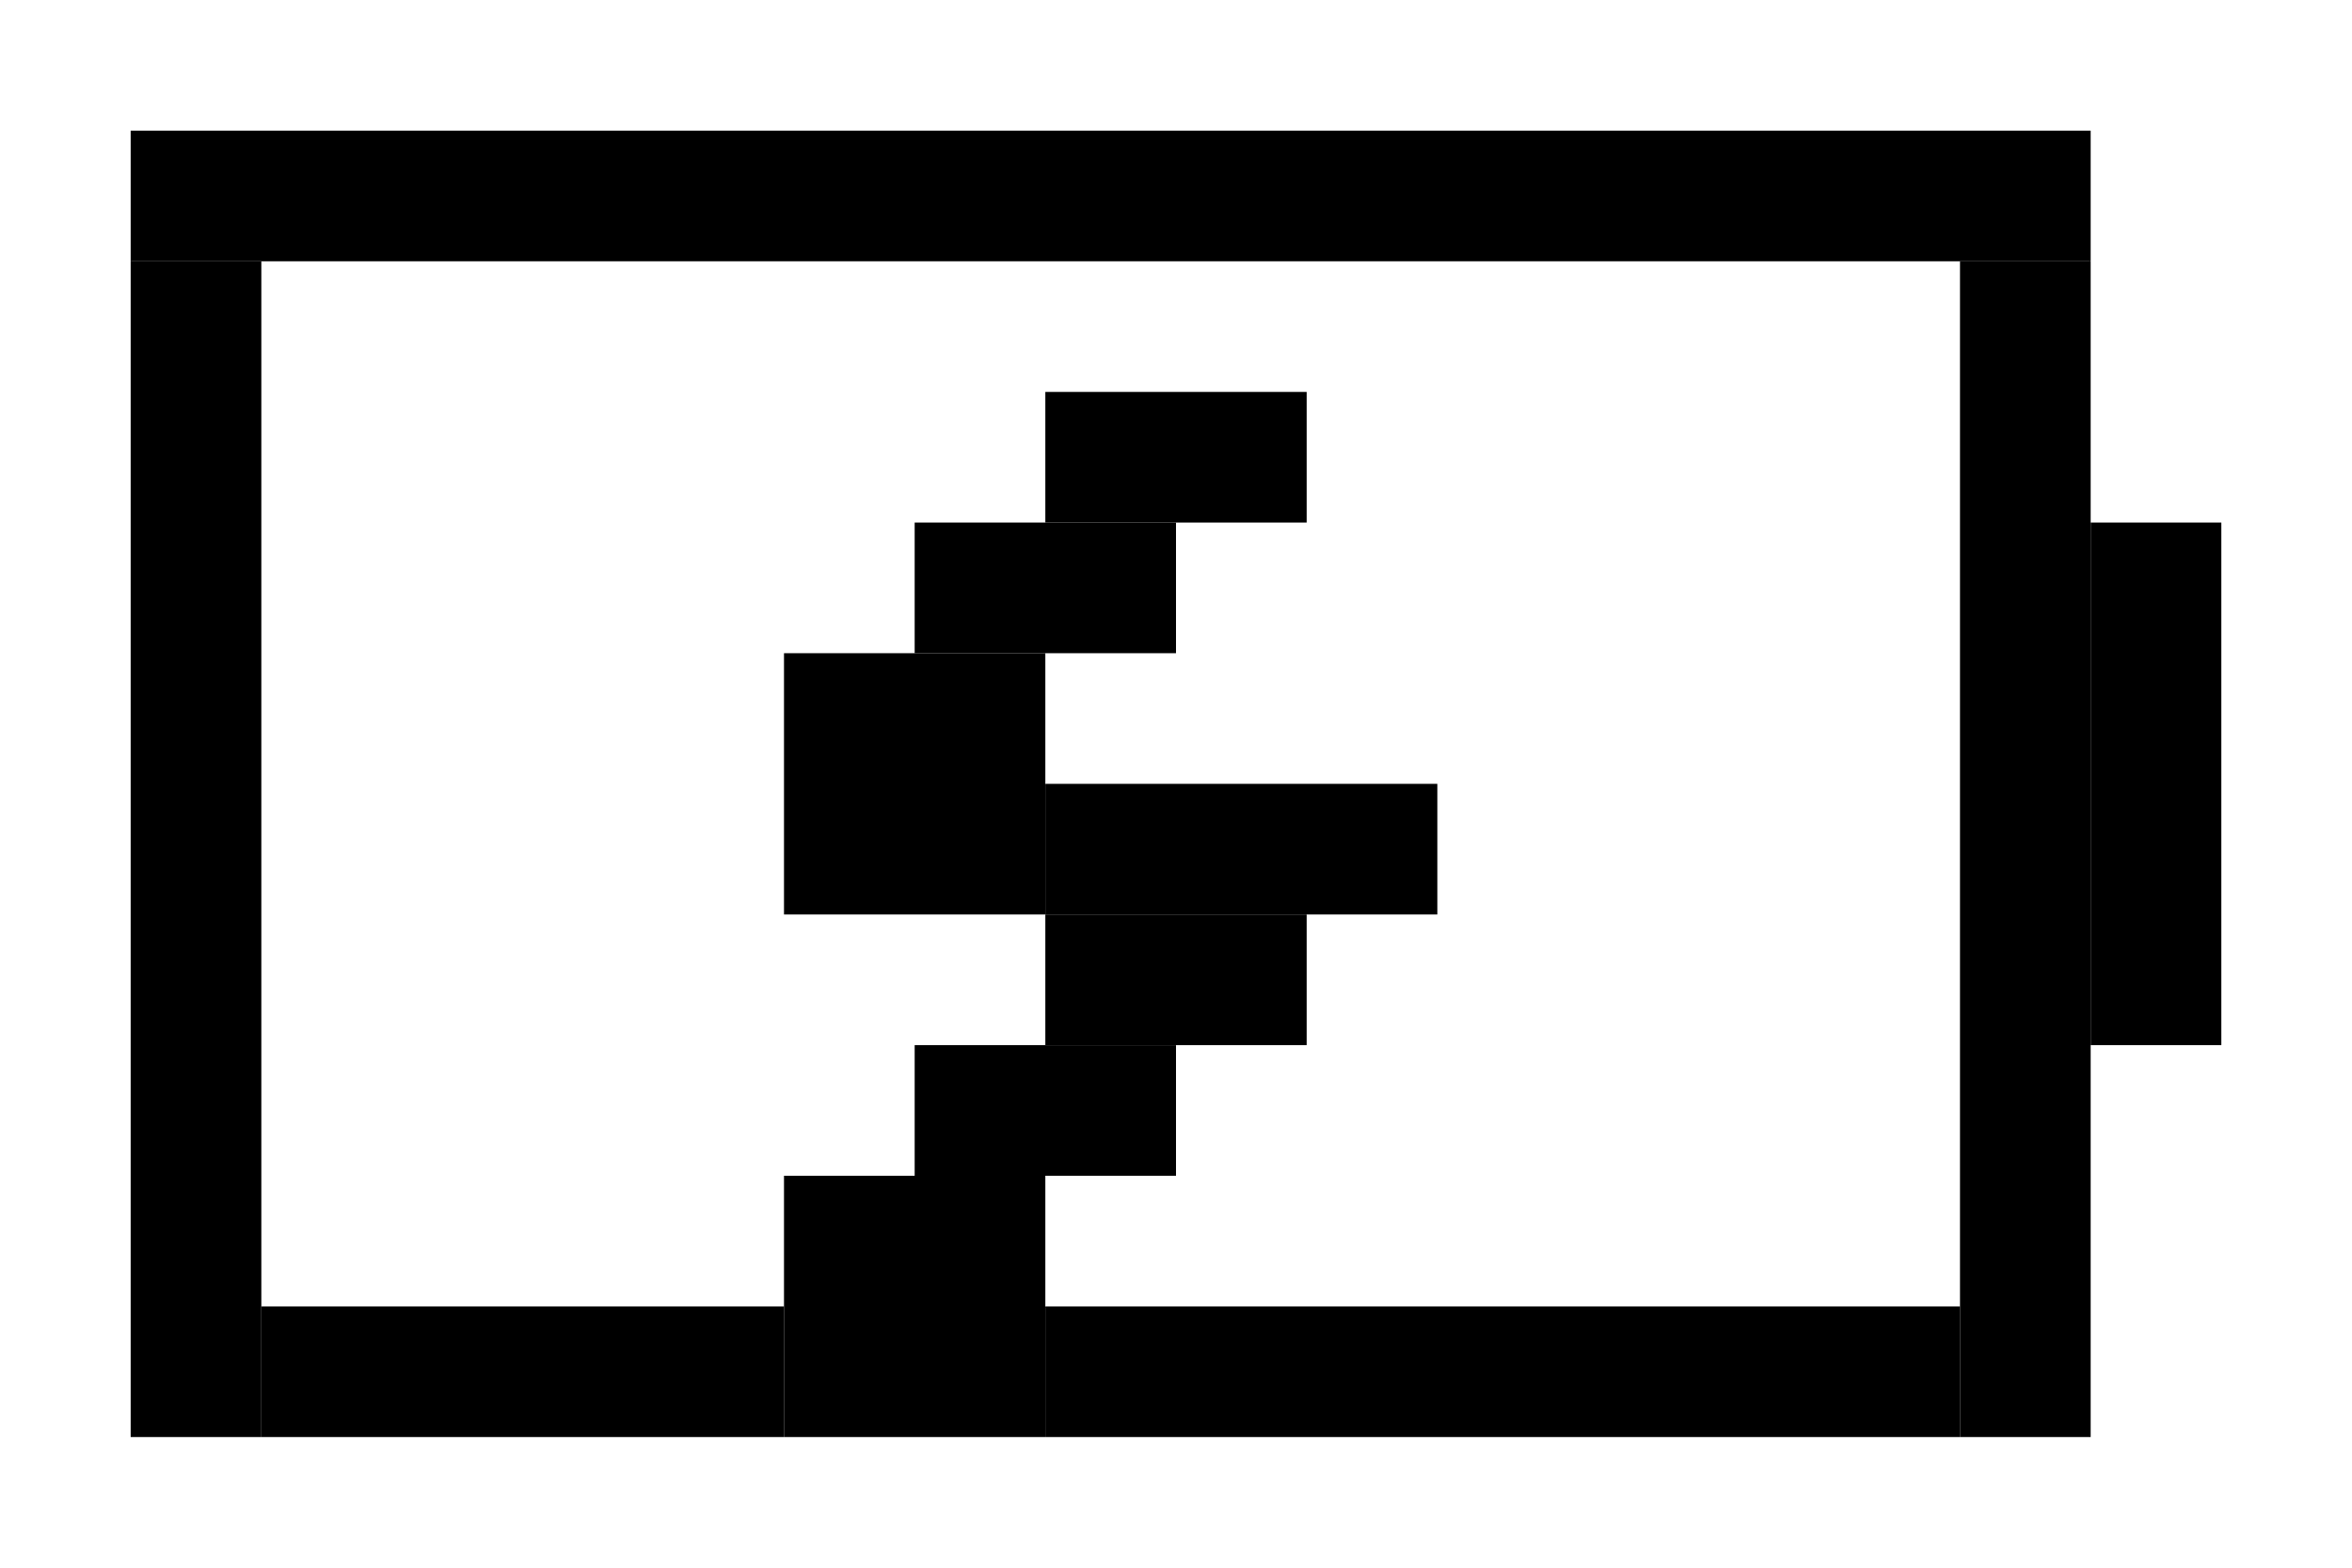
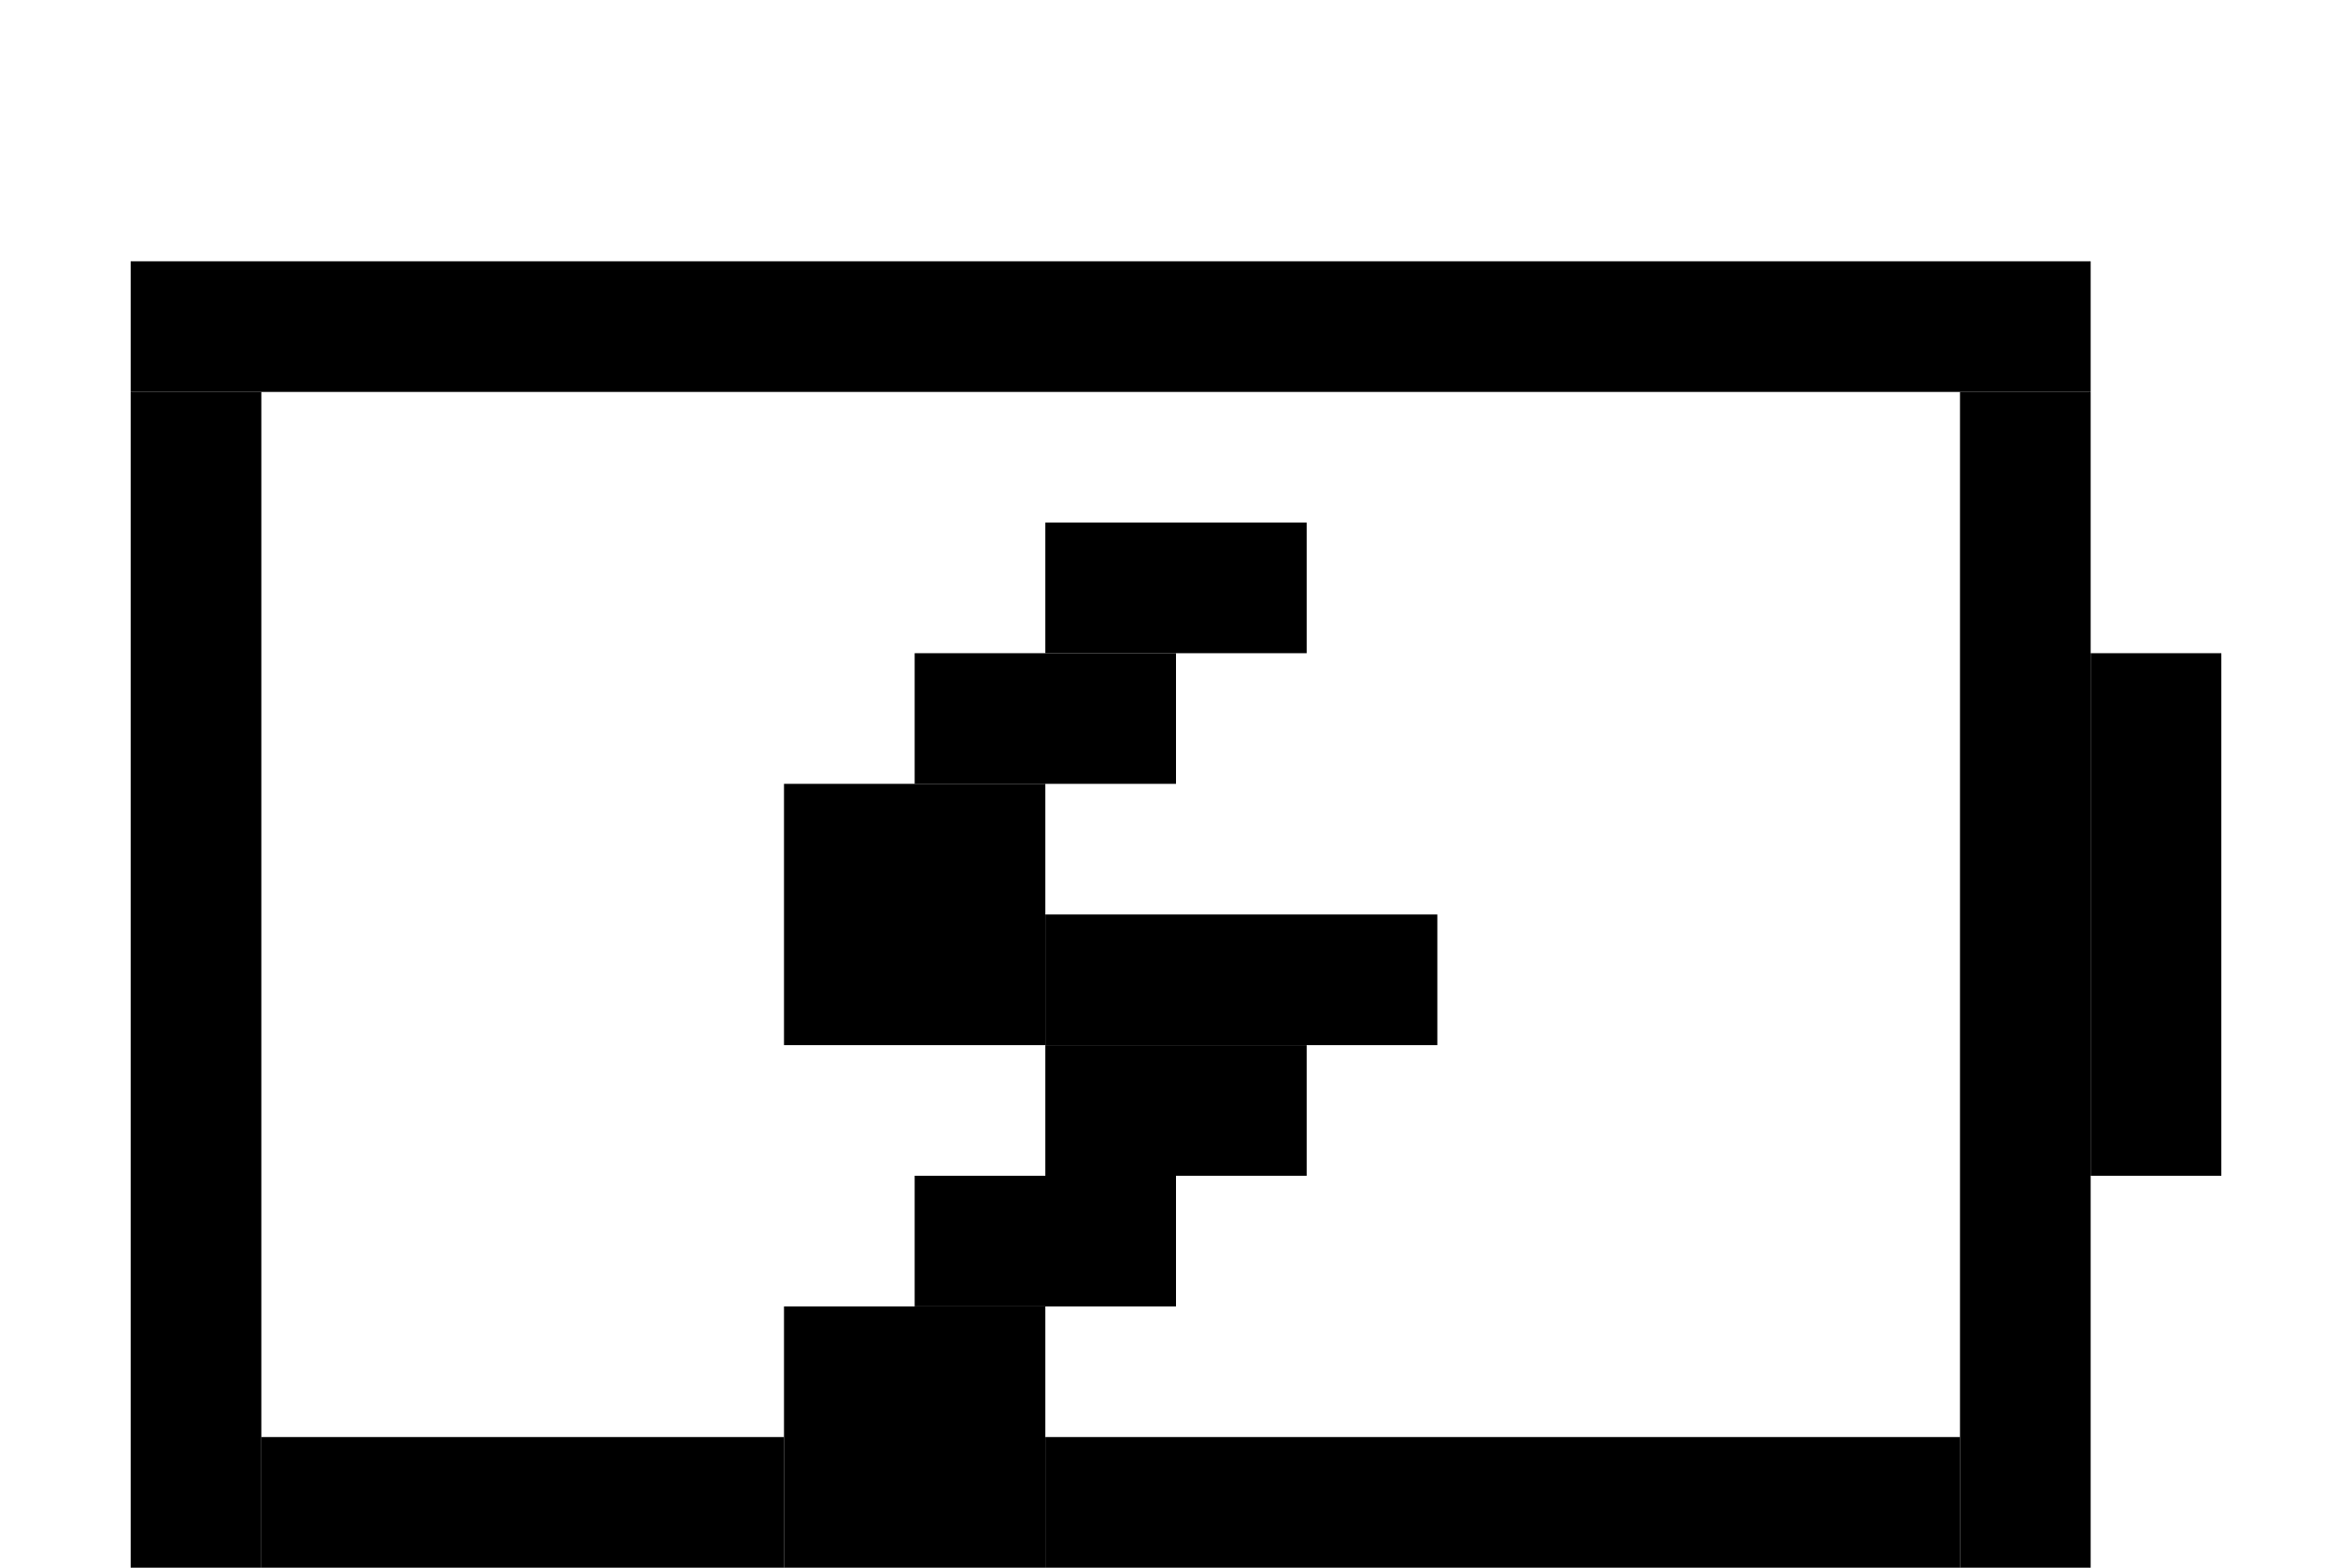
<svg xmlns="http://www.w3.org/2000/svg" width="18" height="12" viewBox="0 0 18 12" fill="#000000">
-   <rect x="1" y="1" width="15" height="1" />
-   <rect x="1" y="2" width="1" height="9" />
-   <rect x="15" y="2" width="1" height="9" />
-   <rect x="8" y="3" width="2" height="1" />
-   <rect x="7" y="4" width="2" height="1" />
-   <rect x="16" y="4" width="1" height="4" />
-   <rect x="6" y="5" width="2" height="2" />
-   <rect x="8" y="6" width="3" height="1" />
-   <rect x="8" y="7" width="2" height="1" />
-   <rect x="7" y="8" width="2" height="1" />
-   <rect x="6" y="9" width="2" height="2" />
-   <rect x="2" y="10" width="4" height="1" />
-   <rect x="8" y="10" width="7" height="1" />
+   <rect x="1" y="2" width="15" height="1" />
+   <rect x="1" y="3" width="1" height="9" />
+   <rect x="15" y="3" width="1" height="9" />
+   <rect x="8" y="4" width="2" height="1" />
+   <rect x="7" y="5" width="2" height="1" />
+   <rect x="16" y="5" width="1" height="4" />
+   <rect x="6" y="6" width="2" height="2" />
+   <rect x="8" y="7" width="3" height="1" />
+   <rect x="8" y="8" width="2" height="1" />
+   <rect x="7" y="9" width="2" height="1" />
+   <rect x="6" y="10" width="2" height="2" />
+   <rect x="2" y="11" width="4" height="1" />
+   <rect x="8" y="11" width="7" height="1" />
</svg>
